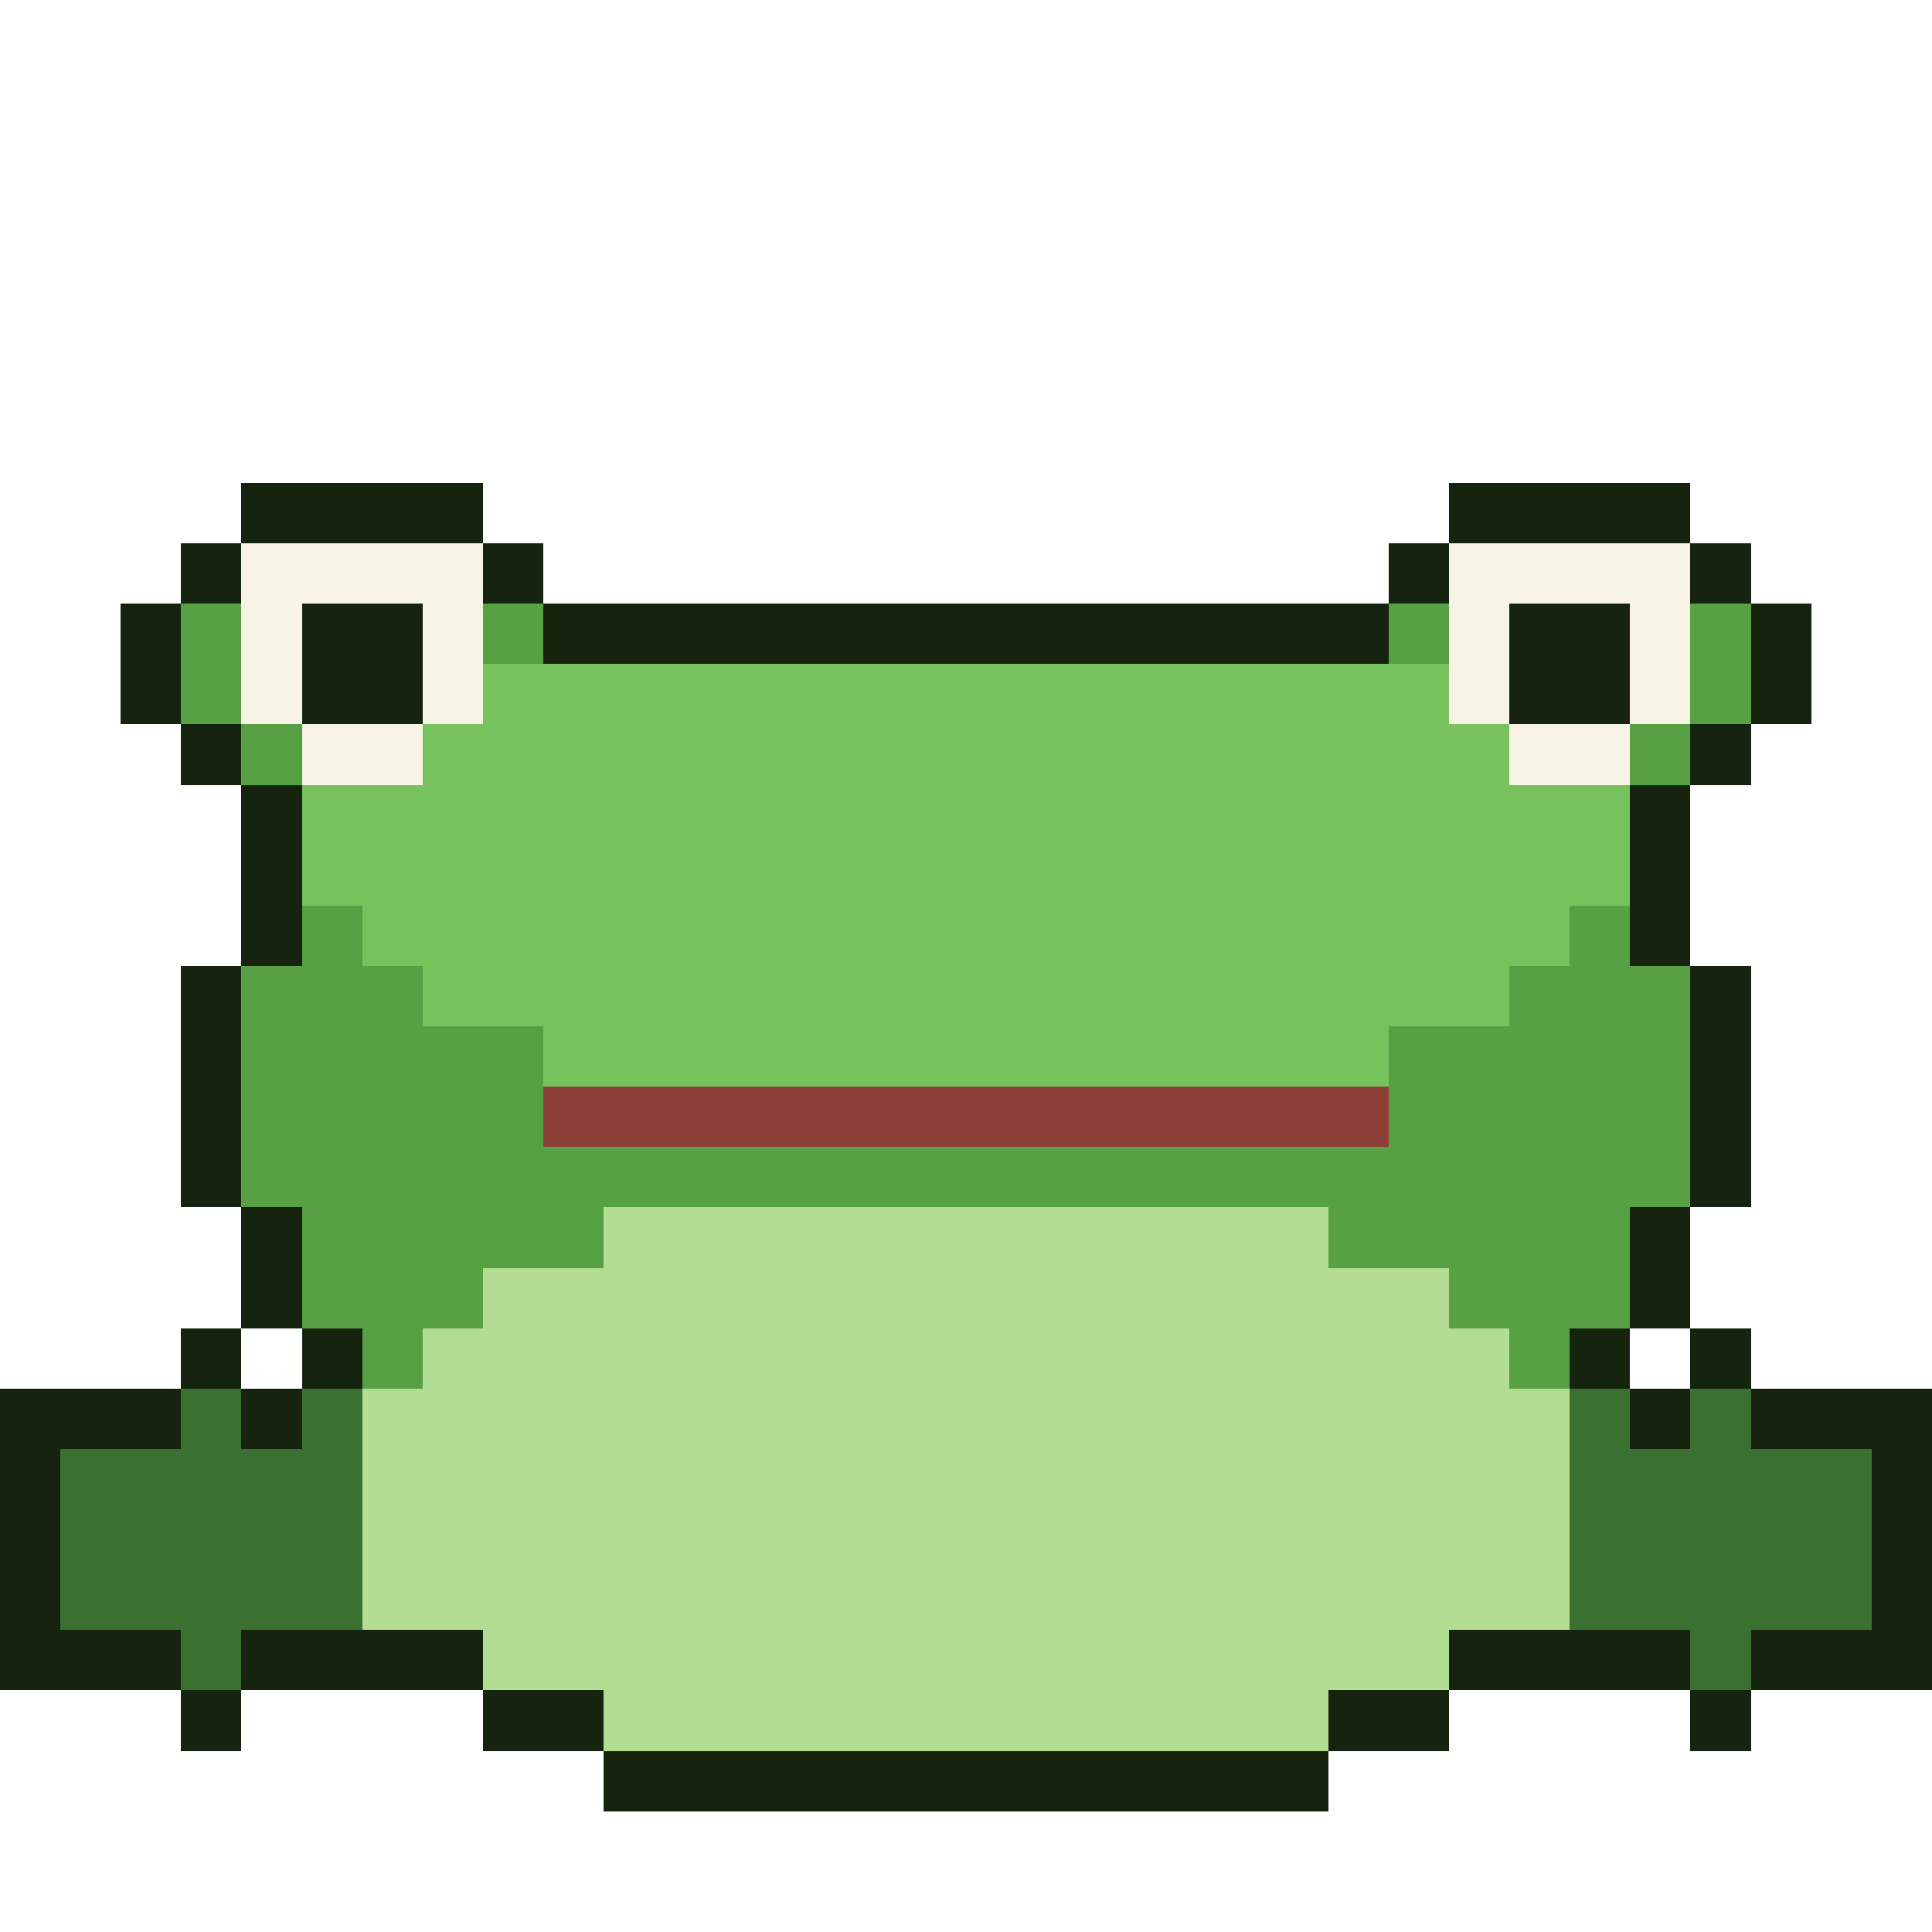
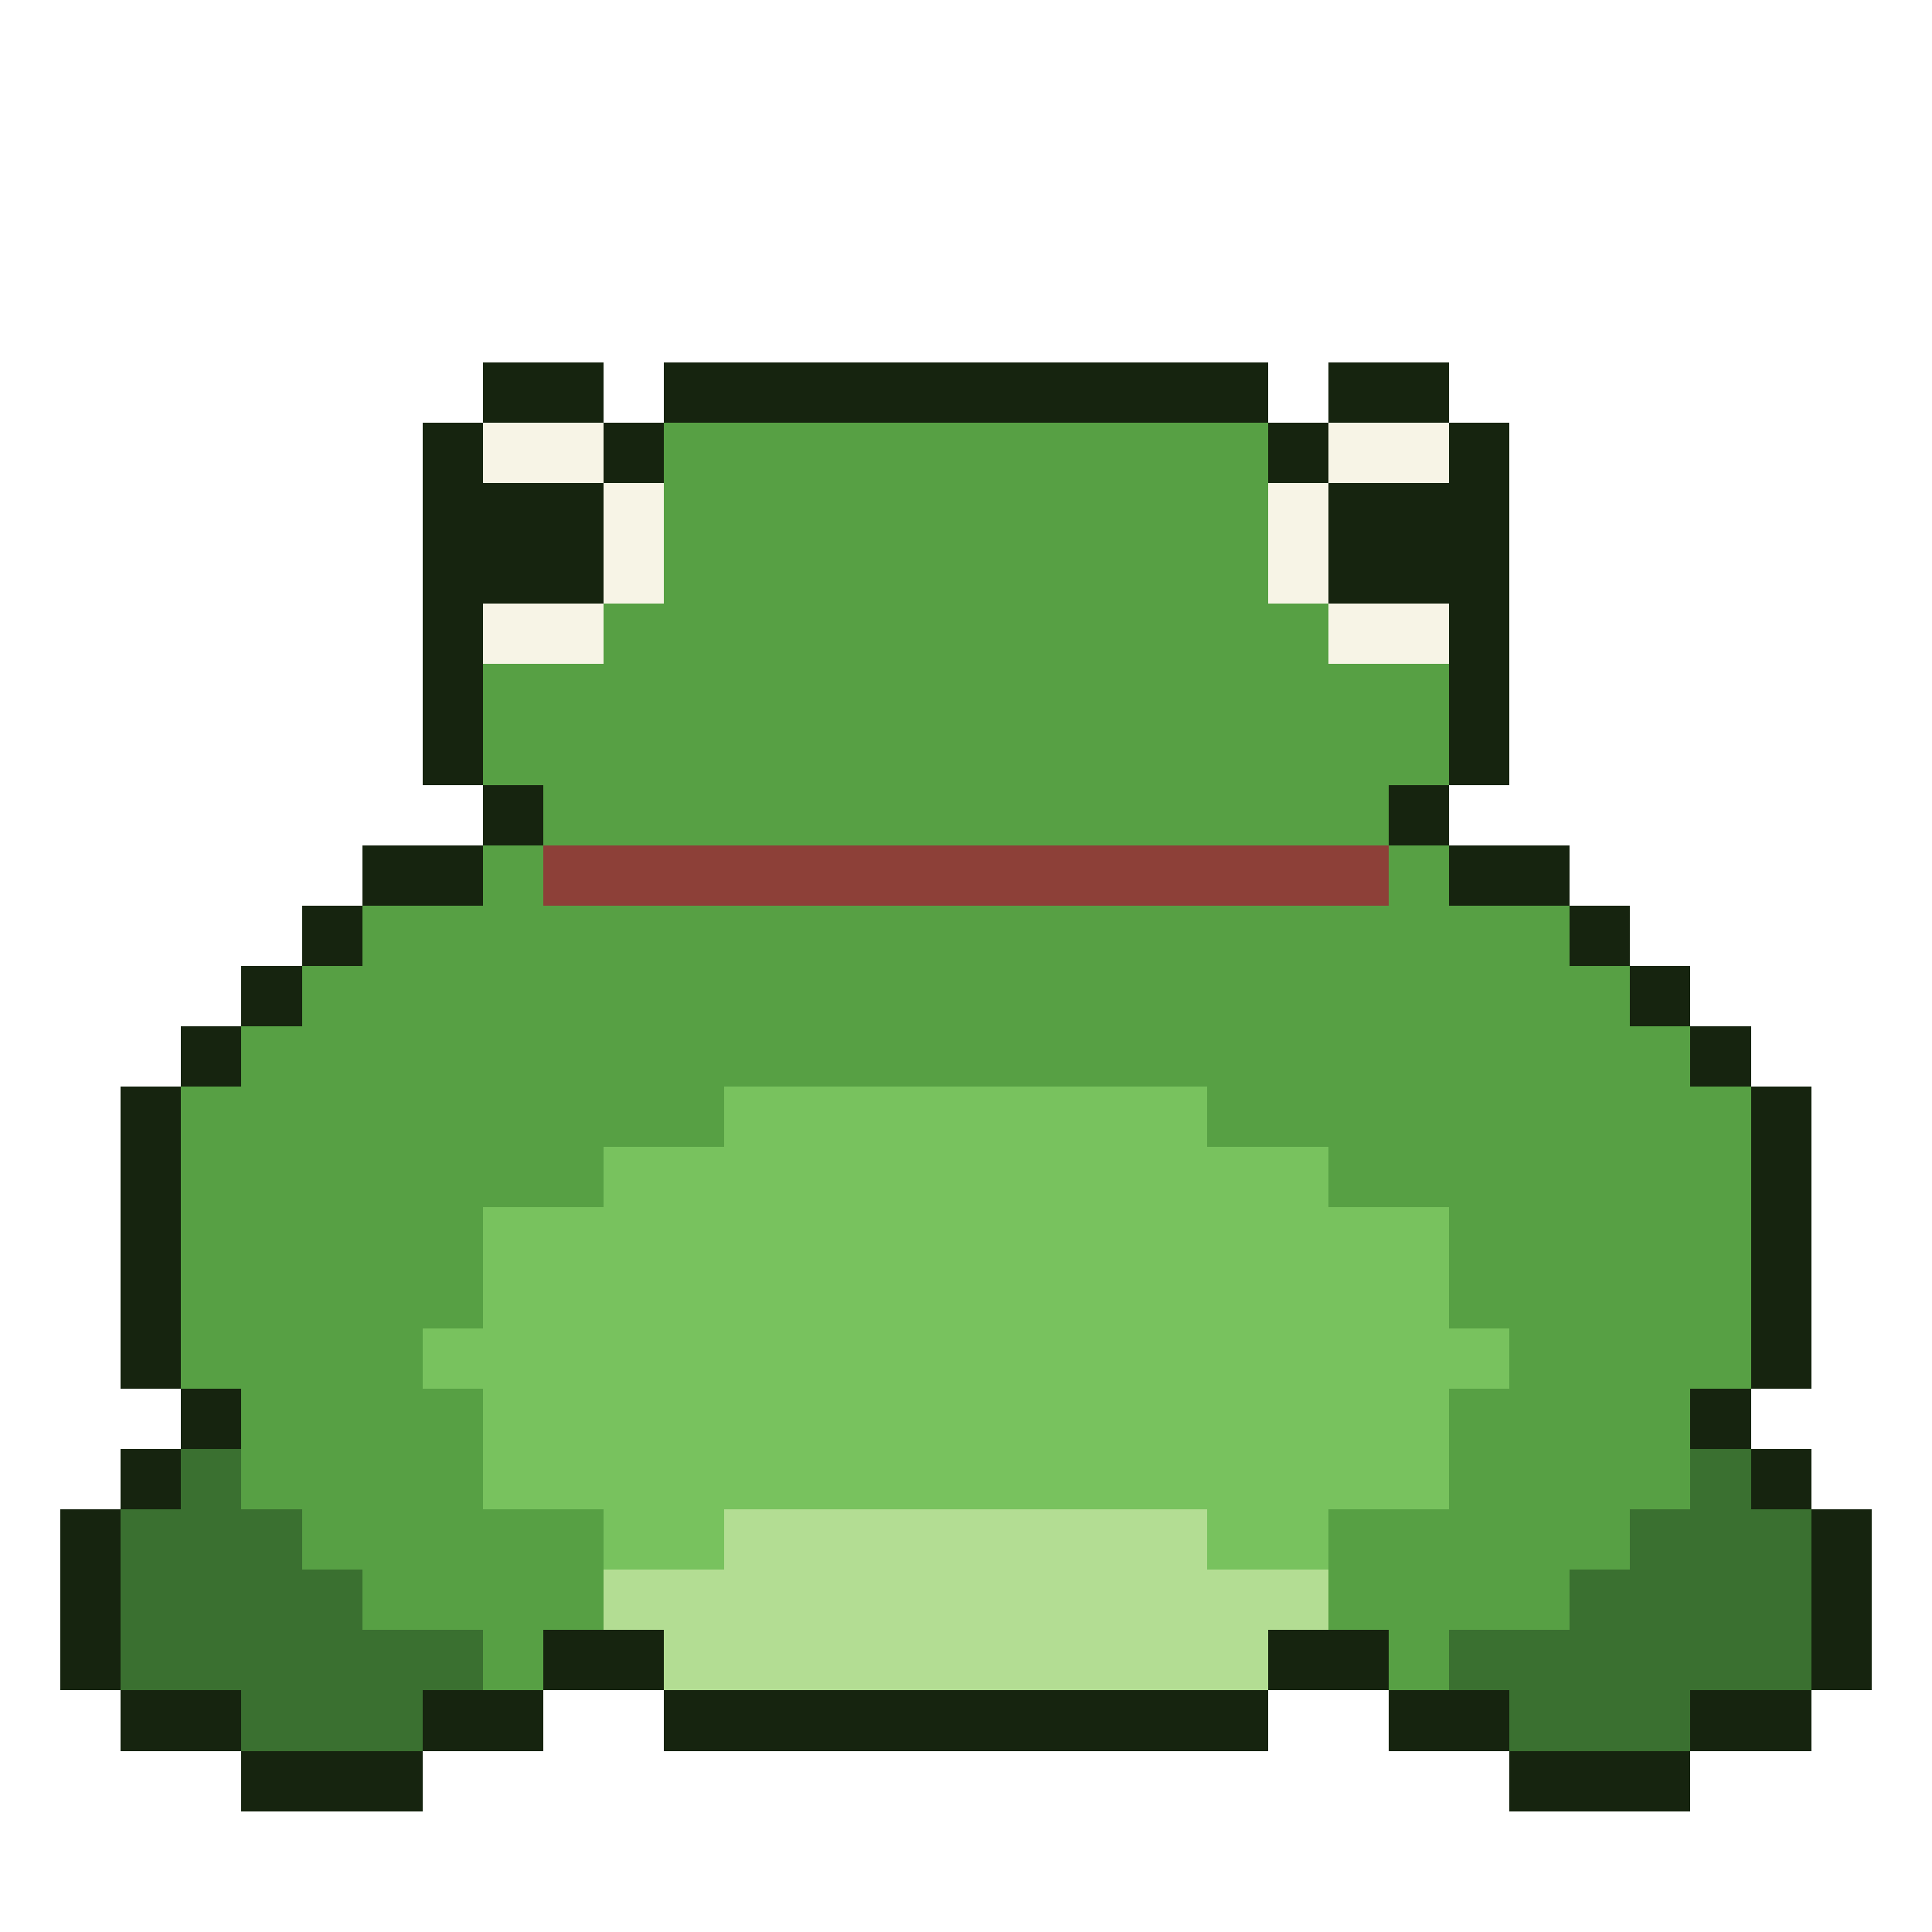
<svg xmlns="http://www.w3.org/2000/svg" viewBox="0 0 32 32" shape-rendering="crispEdges">
-   <rect x="4" y="8" width="4" height="1" fill="#16240f" />
-   <rect x="24" y="8" width="4" height="1" fill="#16240f" />
-   <rect x="3" y="9" width="1" height="1" fill="#16240f" />
-   <rect x="4" y="9" width="4" height="1" fill="#f7f4e6" />
-   <rect x="8" y="9" width="1" height="1" fill="#16240f" />
-   <rect x="23" y="9" width="1" height="1" fill="#16240f" />
-   <rect x="24" y="9" width="4" height="1" fill="#f7f4e6" />
-   <rect x="28" y="9" width="1" height="1" fill="#16240f" />
-   <rect x="2" y="10" width="1" height="1" fill="#16240f" />
-   <rect x="3" y="10" width="1" height="1" fill="#57a044" />
-   <rect x="4" y="10" width="1" height="1" fill="#f7f4e6" />
-   <rect x="5" y="10" width="2" height="1" fill="#16240f" />
-   <rect x="7" y="10" width="1" height="1" fill="#f7f4e6" />
-   <rect x="8" y="10" width="1" height="1" fill="#57a044" />
-   <rect x="9" y="10" width="14" height="1" fill="#16240f" />
-   <rect x="23" y="10" width="1" height="1" fill="#57a044" />
-   <rect x="24" y="10" width="1" height="1" fill="#f7f4e6" />
-   <rect x="25" y="10" width="2" height="1" fill="#16240f" />
-   <rect x="27" y="10" width="1" height="1" fill="#f7f4e6" />
-   <rect x="28" y="10" width="1" height="1" fill="#57a044" />
-   <rect x="29" y="10" width="1" height="1" fill="#16240f" />
-   <rect x="2" y="11" width="1" height="1" fill="#16240f" />
-   <rect x="3" y="11" width="1" height="1" fill="#57a044" />
-   <rect x="4" y="11" width="1" height="1" fill="#f7f4e6" />
-   <rect x="5" y="11" width="2" height="1" fill="#16240f" />
-   <rect x="7" y="11" width="1" height="1" fill="#f7f4e6" />
-   <rect x="8" y="11" width="16" height="1" fill="#78c25e" />
-   <rect x="24" y="11" width="1" height="1" fill="#f7f4e6" />
-   <rect x="25" y="11" width="2" height="1" fill="#16240f" />
-   <rect x="27" y="11" width="1" height="1" fill="#f7f4e6" />
-   <rect x="28" y="11" width="1" height="1" fill="#57a044" />
-   <rect x="29" y="11" width="1" height="1" fill="#16240f" />
-   <rect x="3" y="12" width="1" height="1" fill="#16240f" />
-   <rect x="4" y="12" width="1" height="1" fill="#57a044" />
-   <rect x="5" y="12" width="2" height="1" fill="#f7f4e6" />
-   <rect x="7" y="12" width="18" height="1" fill="#78c25e" />
-   <rect x="25" y="12" width="2" height="1" fill="#f7f4e6" />
-   <rect x="27" y="12" width="1" height="1" fill="#57a044" />
-   <rect x="28" y="12" width="1" height="1" fill="#16240f" />
-   <rect x="4" y="13" width="1" height="1" fill="#16240f" />
-   <rect x="5" y="13" width="22" height="1" fill="#78c25e" />
-   <rect x="27" y="13" width="1" height="1" fill="#16240f" />
-   <rect x="4" y="14" width="1" height="1" fill="#16240f" />
-   <rect x="5" y="14" width="22" height="1" fill="#78c25e" />
-   <rect x="27" y="14" width="1" height="1" fill="#16240f" />
-   <rect x="4" y="15" width="1" height="1" fill="#16240f" />
-   <rect x="5" y="15" width="1" height="1" fill="#57a044" />
-   <rect x="6" y="15" width="20" height="1" fill="#78c25e" />
-   <rect x="26" y="15" width="1" height="1" fill="#57a044" />
-   <rect x="27" y="15" width="1" height="1" fill="#16240f" />
-   <rect x="3" y="16" width="1" height="1" fill="#16240f" />
-   <rect x="4" y="16" width="3" height="1" fill="#57a044" />
-   <rect x="7" y="16" width="18" height="1" fill="#78c25e" />
-   <rect x="25" y="16" width="3" height="1" fill="#57a044" />
-   <rect x="28" y="16" width="1" height="1" fill="#16240f" />
+   <rect x="8" y="6" width="2" height="1" fill="#16240f" />
+   <rect x="11" y="6" width="10" height="1" fill="#16240f" />
+   <rect x="22" y="6" width="2" height="1" fill="#16240f" />
+   <rect x="7" y="7" width="1" height="1" fill="#16240f" />
+   <rect x="8" y="7" width="2" height="1" fill="#f7f4e6" />
+   <rect x="10" y="7" width="1" height="1" fill="#16240f" />
+   <rect x="11" y="7" width="10" height="1" fill="#57a044" />
+   <rect x="21" y="7" width="1" height="1" fill="#16240f" />
+   <rect x="22" y="7" width="2" height="1" fill="#f7f4e6" />
+   <rect x="24" y="7" width="1" height="1" fill="#16240f" />
+   <rect x="7" y="8" width="1" height="1" fill="#16240f" />
+   <rect x="8" y="8" width="2" height="1" fill="#16240f" />
+   <rect x="10" y="8" width="1" height="1" fill="#f7f4e6" />
+   <rect x="11" y="8" width="10" height="1" fill="#57a044" />
+   <rect x="21" y="8" width="1" height="1" fill="#f7f4e6" />
+   <rect x="22" y="8" width="2" height="1" fill="#16240f" />
+   <rect x="24" y="8" width="1" height="1" fill="#16240f" />
+   <rect x="7" y="9" width="1" height="1" fill="#16240f" />
+   <rect x="8" y="9" width="2" height="1" fill="#16240f" />
+   <rect x="10" y="9" width="1" height="1" fill="#f7f4e6" />
+   <rect x="11" y="9" width="10" height="1" fill="#57a044" />
+   <rect x="21" y="9" width="1" height="1" fill="#f7f4e6" />
+   <rect x="22" y="9" width="2" height="1" fill="#16240f" />
+   <rect x="24" y="9" width="1" height="1" fill="#16240f" />
+   <rect x="7" y="10" width="1" height="1" fill="#16240f" />
+   <rect x="8" y="10" width="2" height="1" fill="#f7f4e6" />
+   <rect x="10" y="10" width="12" height="1" fill="#57a044" />
+   <rect x="22" y="10" width="2" height="1" fill="#f7f4e6" />
+   <rect x="24" y="10" width="1" height="1" fill="#16240f" />
+   <rect x="7" y="11" width="1" height="1" fill="#16240f" />
+   <rect x="8" y="11" width="16" height="1" fill="#57a044" />
+   <rect x="24" y="11" width="1" height="1" fill="#16240f" />
+   <rect x="7" y="12" width="1" height="1" fill="#16240f" />
+   <rect x="8" y="12" width="16" height="1" fill="#57a044" />
+   <rect x="24" y="12" width="1" height="1" fill="#16240f" />
+   <rect x="8" y="13" width="1" height="1" fill="#16240f" />
+   <rect x="9" y="13" width="14" height="1" fill="#57a044" />
+   <rect x="23" y="13" width="1" height="1" fill="#16240f" />
+   <rect x="6" y="14" width="2" height="1" fill="#16240f" />
+   <rect x="8" y="14" width="1" height="1" fill="#57a044" />
+   <rect x="9" y="14" width="14" height="1" fill="#8d4038" />
+   <rect x="23" y="14" width="1" height="1" fill="#57a044" />
+   <rect x="24" y="14" width="2" height="1" fill="#16240f" />
+   <rect x="5" y="15" width="1" height="1" fill="#16240f" />
+   <rect x="6" y="15" width="20" height="1" fill="#57a044" />
+   <rect x="26" y="15" width="1" height="1" fill="#16240f" />
+   <rect x="4" y="16" width="1" height="1" fill="#16240f" />
+   <rect x="5" y="16" width="22" height="1" fill="#57a044" />
+   <rect x="27" y="16" width="1" height="1" fill="#16240f" />
  <rect x="3" y="17" width="1" height="1" fill="#16240f" />
-   <rect x="4" y="17" width="5" height="1" fill="#57a044" />
-   <rect x="9" y="17" width="14" height="1" fill="#78c25e" />
-   <rect x="23" y="17" width="5" height="1" fill="#57a044" />
+   <rect x="4" y="17" width="24" height="1" fill="#57a044" />
  <rect x="28" y="17" width="1" height="1" fill="#16240f" />
-   <rect x="3" y="18" width="1" height="1" fill="#16240f" />
-   <rect x="4" y="18" width="5" height="1" fill="#57a044" />
-   <rect x="9" y="18" width="14" height="1" fill="#8d4038" />
-   <rect x="23" y="18" width="5" height="1" fill="#57a044" />
-   <rect x="28" y="18" width="1" height="1" fill="#16240f" />
-   <rect x="3" y="19" width="1" height="1" fill="#16240f" />
-   <rect x="4" y="19" width="24" height="1" fill="#57a044" />
-   <rect x="28" y="19" width="1" height="1" fill="#16240f" />
-   <rect x="4" y="20" width="1" height="1" fill="#16240f" />
-   <rect x="5" y="20" width="5" height="1" fill="#57a044" />
-   <rect x="10" y="20" width="12" height="1" fill="#b3dd93" />
-   <rect x="22" y="20" width="5" height="1" fill="#57a044" />
-   <rect x="27" y="20" width="1" height="1" fill="#16240f" />
-   <rect x="4" y="21" width="1" height="1" fill="#16240f" />
-   <rect x="5" y="21" width="3" height="1" fill="#57a044" />
-   <rect x="8" y="21" width="16" height="1" fill="#b3dd93" />
-   <rect x="24" y="21" width="3" height="1" fill="#57a044" />
-   <rect x="27" y="21" width="1" height="1" fill="#16240f" />
-   <rect x="3" y="22" width="1" height="1" fill="#16240f" />
-   <rect x="5" y="22" width="1" height="1" fill="#16240f" />
-   <rect x="6" y="22" width="1" height="1" fill="#57a044" />
-   <rect x="7" y="22" width="18" height="1" fill="#b3dd93" />
-   <rect x="25" y="22" width="1" height="1" fill="#57a044" />
-   <rect x="26" y="22" width="1" height="1" fill="#16240f" />
-   <rect x="28" y="22" width="1" height="1" fill="#16240f" />
-   <rect x="0" y="23" width="3" height="1" fill="#16240f" />
-   <rect x="3" y="23" width="1" height="1" fill="#3a7030" />
-   <rect x="4" y="23" width="1" height="1" fill="#16240f" />
-   <rect x="5" y="23" width="1" height="1" fill="#3a7030" />
-   <rect x="6" y="23" width="20" height="1" fill="#b3dd93" />
-   <rect x="26" y="23" width="1" height="1" fill="#3a7030" />
-   <rect x="27" y="23" width="1" height="1" fill="#16240f" />
-   <rect x="28" y="23" width="1" height="1" fill="#3a7030" />
-   <rect x="29" y="23" width="3" height="1" fill="#16240f" />
-   <rect x="0" y="24" width="1" height="1" fill="#16240f" />
-   <rect x="1" y="24" width="5" height="1" fill="#3a7030" />
-   <rect x="6" y="24" width="20" height="1" fill="#b3dd93" />
-   <rect x="26" y="24" width="5" height="1" fill="#3a7030" />
-   <rect x="31" y="24" width="1" height="1" fill="#16240f" />
-   <rect x="0" y="25" width="1" height="1" fill="#16240f" />
-   <rect x="1" y="25" width="5" height="1" fill="#3a7030" />
-   <rect x="6" y="25" width="20" height="1" fill="#b3dd93" />
-   <rect x="26" y="25" width="5" height="1" fill="#3a7030" />
-   <rect x="31" y="25" width="1" height="1" fill="#16240f" />
-   <rect x="0" y="26" width="1" height="1" fill="#16240f" />
-   <rect x="1" y="26" width="5" height="1" fill="#3a7030" />
-   <rect x="6" y="26" width="20" height="1" fill="#b3dd93" />
-   <rect x="26" y="26" width="5" height="1" fill="#3a7030" />
-   <rect x="31" y="26" width="1" height="1" fill="#16240f" />
-   <rect x="0" y="27" width="3" height="1" fill="#16240f" />
-   <rect x="3" y="27" width="1" height="1" fill="#3a7030" />
-   <rect x="4" y="27" width="4" height="1" fill="#16240f" />
-   <rect x="8" y="27" width="16" height="1" fill="#b3dd93" />
-   <rect x="24" y="27" width="4" height="1" fill="#16240f" />
-   <rect x="28" y="27" width="1" height="1" fill="#3a7030" />
-   <rect x="29" y="27" width="3" height="1" fill="#16240f" />
-   <rect x="3" y="28" width="1" height="1" fill="#16240f" />
-   <rect x="8" y="28" width="2" height="1" fill="#16240f" />
-   <rect x="10" y="28" width="12" height="1" fill="#b3dd93" />
-   <rect x="22" y="28" width="2" height="1" fill="#16240f" />
-   <rect x="28" y="28" width="1" height="1" fill="#16240f" />
-   <rect x="10" y="29" width="12" height="1" fill="#16240f" />
+   <rect x="2" y="18" width="1" height="1" fill="#16240f" />
+   <rect x="3" y="18" width="9" height="1" fill="#57a044" />
+   <rect x="12" y="18" width="8" height="1" fill="#78c25e" />
+   <rect x="20" y="18" width="9" height="1" fill="#57a044" />
+   <rect x="29" y="18" width="1" height="1" fill="#16240f" />
+   <rect x="2" y="19" width="1" height="1" fill="#16240f" />
+   <rect x="3" y="19" width="7" height="1" fill="#57a044" />
+   <rect x="10" y="19" width="12" height="1" fill="#78c25e" />
+   <rect x="22" y="19" width="7" height="1" fill="#57a044" />
+   <rect x="29" y="19" width="1" height="1" fill="#16240f" />
+   <rect x="2" y="20" width="1" height="1" fill="#16240f" />
+   <rect x="3" y="20" width="5" height="1" fill="#57a044" />
+   <rect x="8" y="20" width="16" height="1" fill="#78c25e" />
+   <rect x="24" y="20" width="5" height="1" fill="#57a044" />
+   <rect x="29" y="20" width="1" height="1" fill="#16240f" />
+   <rect x="2" y="21" width="1" height="1" fill="#16240f" />
+   <rect x="3" y="21" width="5" height="1" fill="#57a044" />
+   <rect x="8" y="21" width="16" height="1" fill="#78c25e" />
+   <rect x="24" y="21" width="5" height="1" fill="#57a044" />
+   <rect x="29" y="21" width="1" height="1" fill="#16240f" />
+   <rect x="2" y="22" width="1" height="1" fill="#16240f" />
+   <rect x="3" y="22" width="4" height="1" fill="#57a044" />
+   <rect x="7" y="22" width="18" height="1" fill="#78c25e" />
+   <rect x="25" y="22" width="4" height="1" fill="#57a044" />
+   <rect x="29" y="22" width="1" height="1" fill="#16240f" />
+   <rect x="3" y="23" width="1" height="1" fill="#16240f" />
+   <rect x="4" y="23" width="4" height="1" fill="#57a044" />
+   <rect x="8" y="23" width="16" height="1" fill="#78c25e" />
+   <rect x="24" y="23" width="4" height="1" fill="#57a044" />
+   <rect x="28" y="23" width="1" height="1" fill="#16240f" />
+   <rect x="2" y="24" width="1" height="1" fill="#16240f" />
+   <rect x="3" y="24" width="1" height="1" fill="#3a7030" />
+   <rect x="4" y="24" width="4" height="1" fill="#57a044" />
+   <rect x="8" y="24" width="16" height="1" fill="#78c25e" />
+   <rect x="24" y="24" width="4" height="1" fill="#57a044" />
+   <rect x="28" y="24" width="1" height="1" fill="#3a7030" />
+   <rect x="29" y="24" width="1" height="1" fill="#16240f" />
+   <rect x="1" y="25" width="1" height="1" fill="#16240f" />
+   <rect x="2" y="25" width="3" height="1" fill="#3a7030" />
+   <rect x="5" y="25" width="5" height="1" fill="#57a044" />
+   <rect x="10" y="25" width="2" height="1" fill="#78c25e" />
+   <rect x="12" y="25" width="8" height="1" fill="#b3dd93" />
+   <rect x="20" y="25" width="2" height="1" fill="#78c25e" />
+   <rect x="22" y="25" width="5" height="1" fill="#57a044" />
+   <rect x="27" y="25" width="3" height="1" fill="#3a7030" />
+   <rect x="30" y="25" width="1" height="1" fill="#16240f" />
+   <rect x="1" y="26" width="1" height="1" fill="#16240f" />
+   <rect x="2" y="26" width="4" height="1" fill="#3a7030" />
+   <rect x="6" y="26" width="4" height="1" fill="#57a044" />
+   <rect x="10" y="26" width="12" height="1" fill="#b3dd93" />
+   <rect x="22" y="26" width="4" height="1" fill="#57a044" />
+   <rect x="26" y="26" width="4" height="1" fill="#3a7030" />
+   <rect x="30" y="26" width="1" height="1" fill="#16240f" />
+   <rect x="1" y="27" width="1" height="1" fill="#16240f" />
+   <rect x="2" y="27" width="6" height="1" fill="#3a7030" />
+   <rect x="8" y="27" width="1" height="1" fill="#57a044" />
+   <rect x="9" y="27" width="2" height="1" fill="#16240f" />
+   <rect x="11" y="27" width="10" height="1" fill="#b3dd93" />
+   <rect x="21" y="27" width="2" height="1" fill="#16240f" />
+   <rect x="23" y="27" width="1" height="1" fill="#57a044" />
+   <rect x="24" y="27" width="6" height="1" fill="#3a7030" />
+   <rect x="30" y="27" width="1" height="1" fill="#16240f" />
+   <rect x="2" y="28" width="2" height="1" fill="#16240f" />
+   <rect x="4" y="28" width="3" height="1" fill="#3a7030" />
+   <rect x="7" y="28" width="2" height="1" fill="#16240f" />
+   <rect x="11" y="28" width="10" height="1" fill="#16240f" />
+   <rect x="23" y="28" width="2" height="1" fill="#16240f" />
+   <rect x="25" y="28" width="3" height="1" fill="#3a7030" />
+   <rect x="28" y="28" width="2" height="1" fill="#16240f" />
+   <rect x="4" y="29" width="3" height="1" fill="#16240f" />
+   <rect x="25" y="29" width="3" height="1" fill="#16240f" />
</svg>
